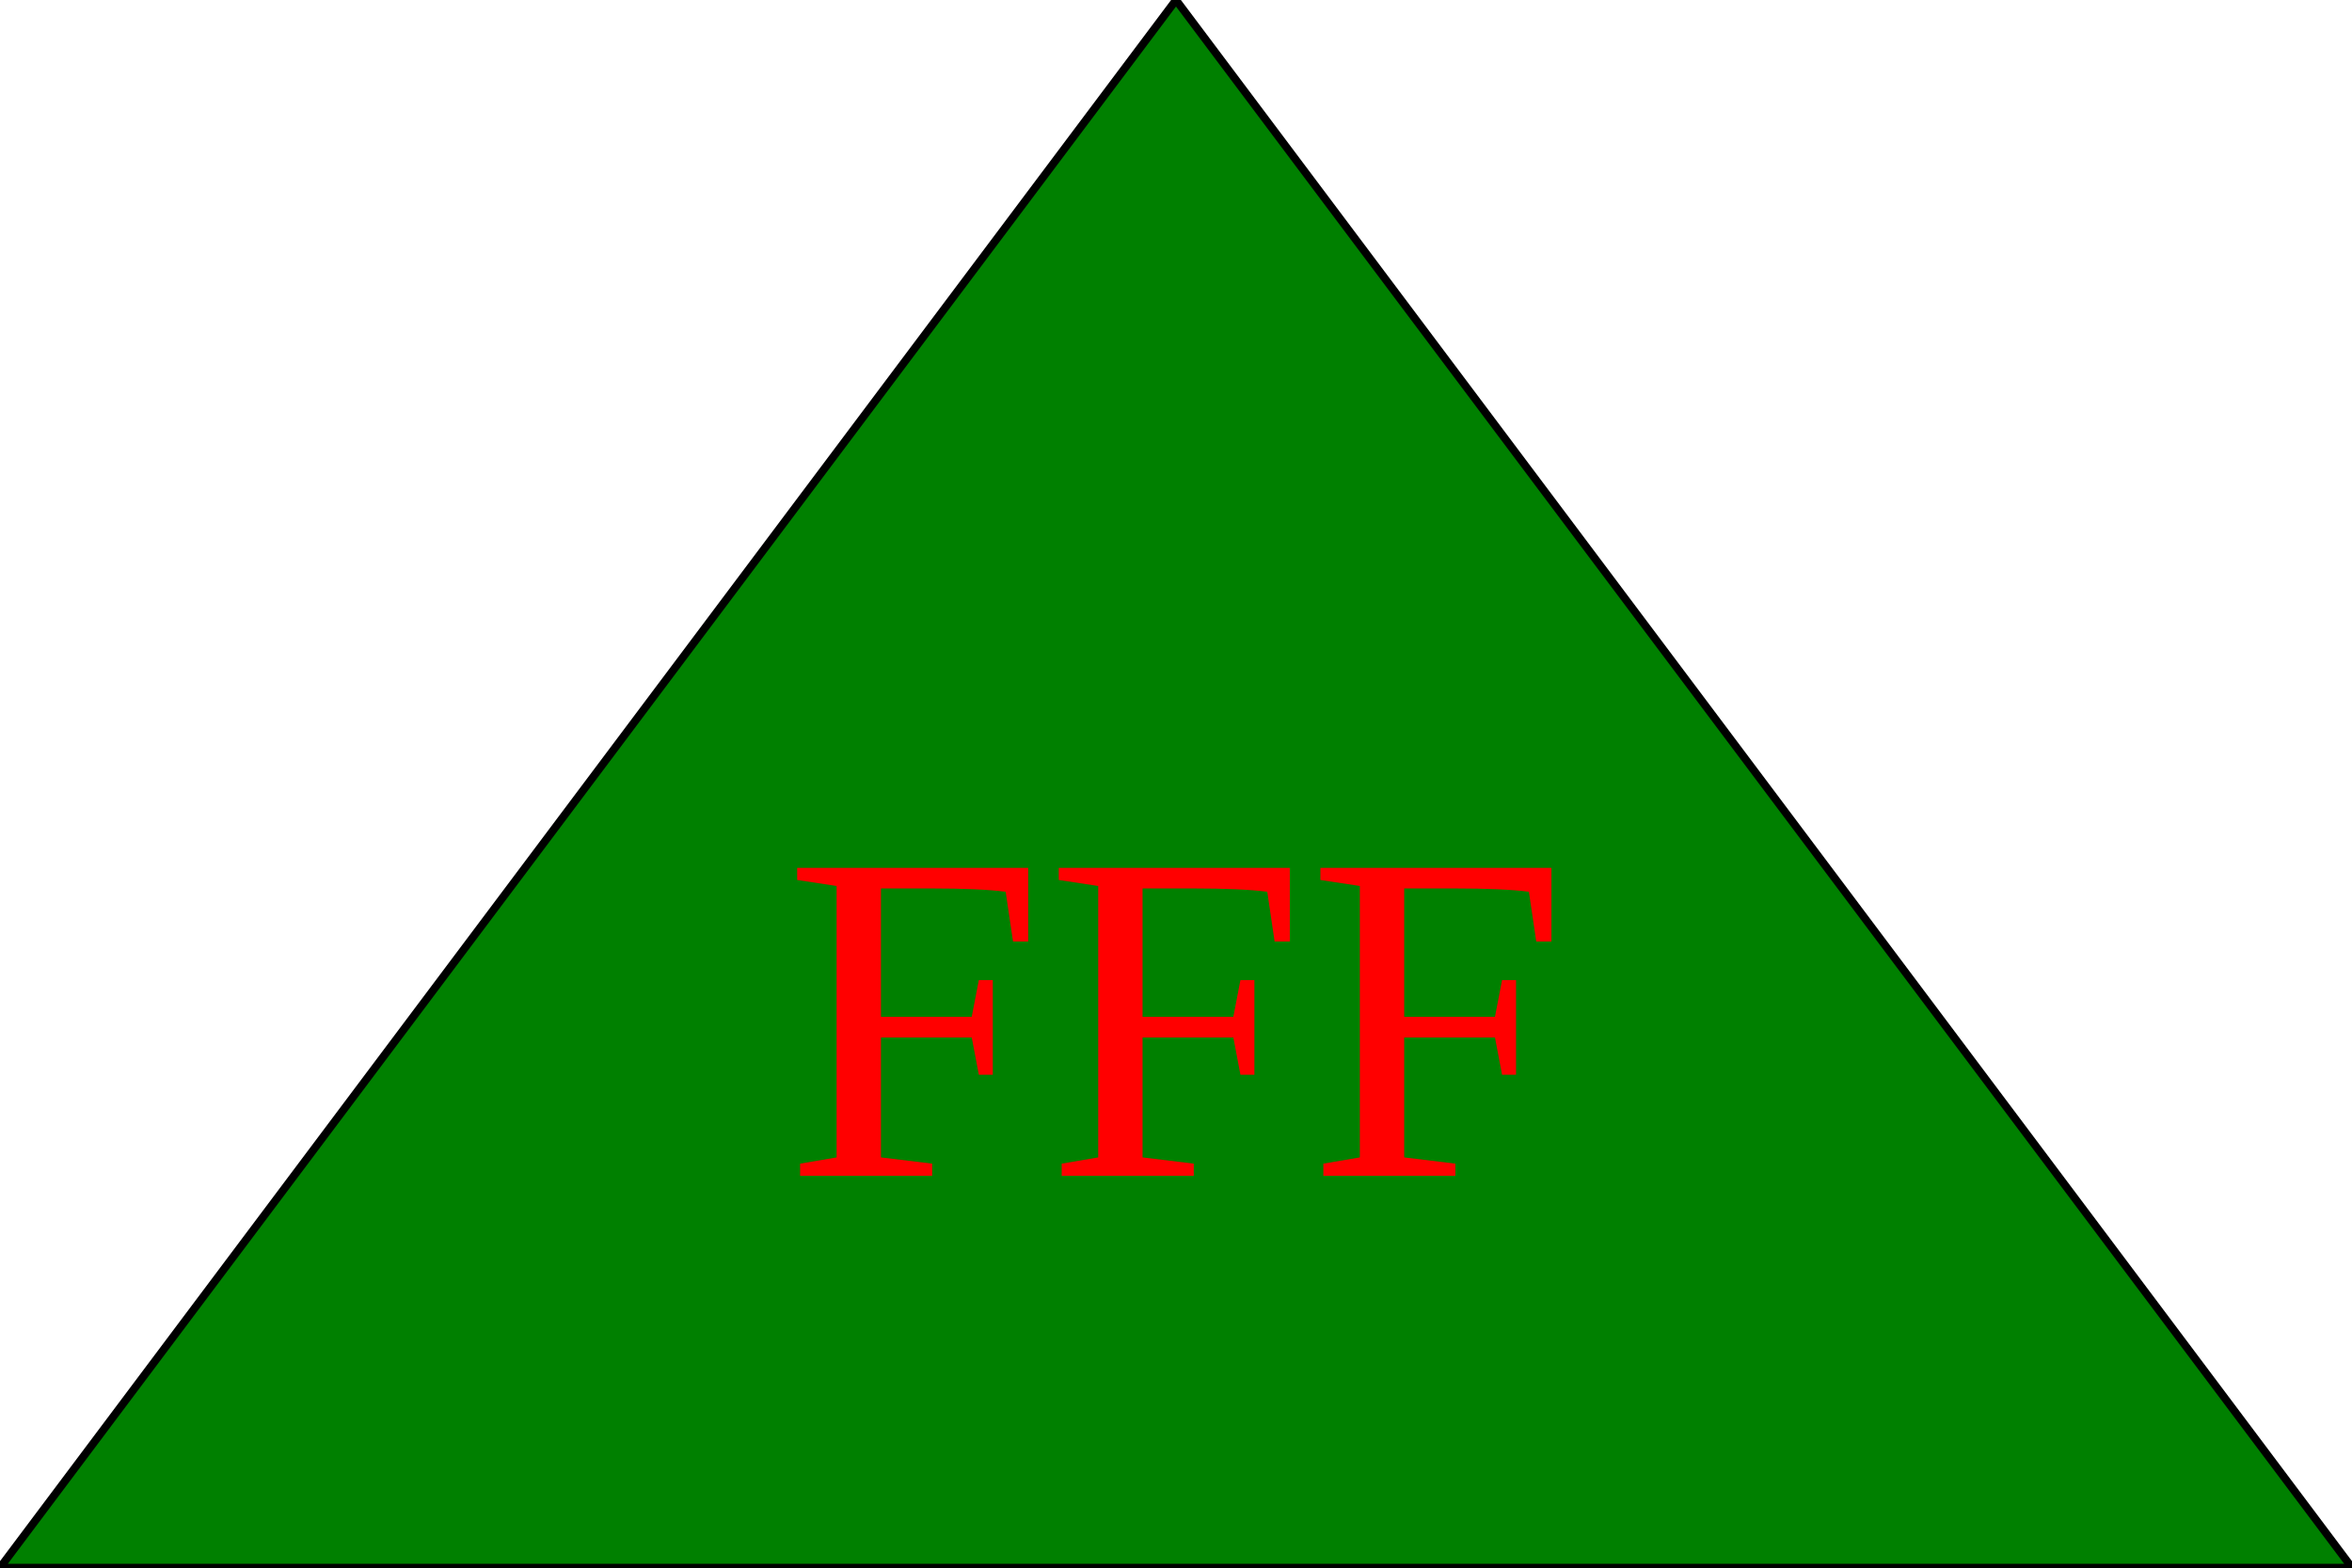
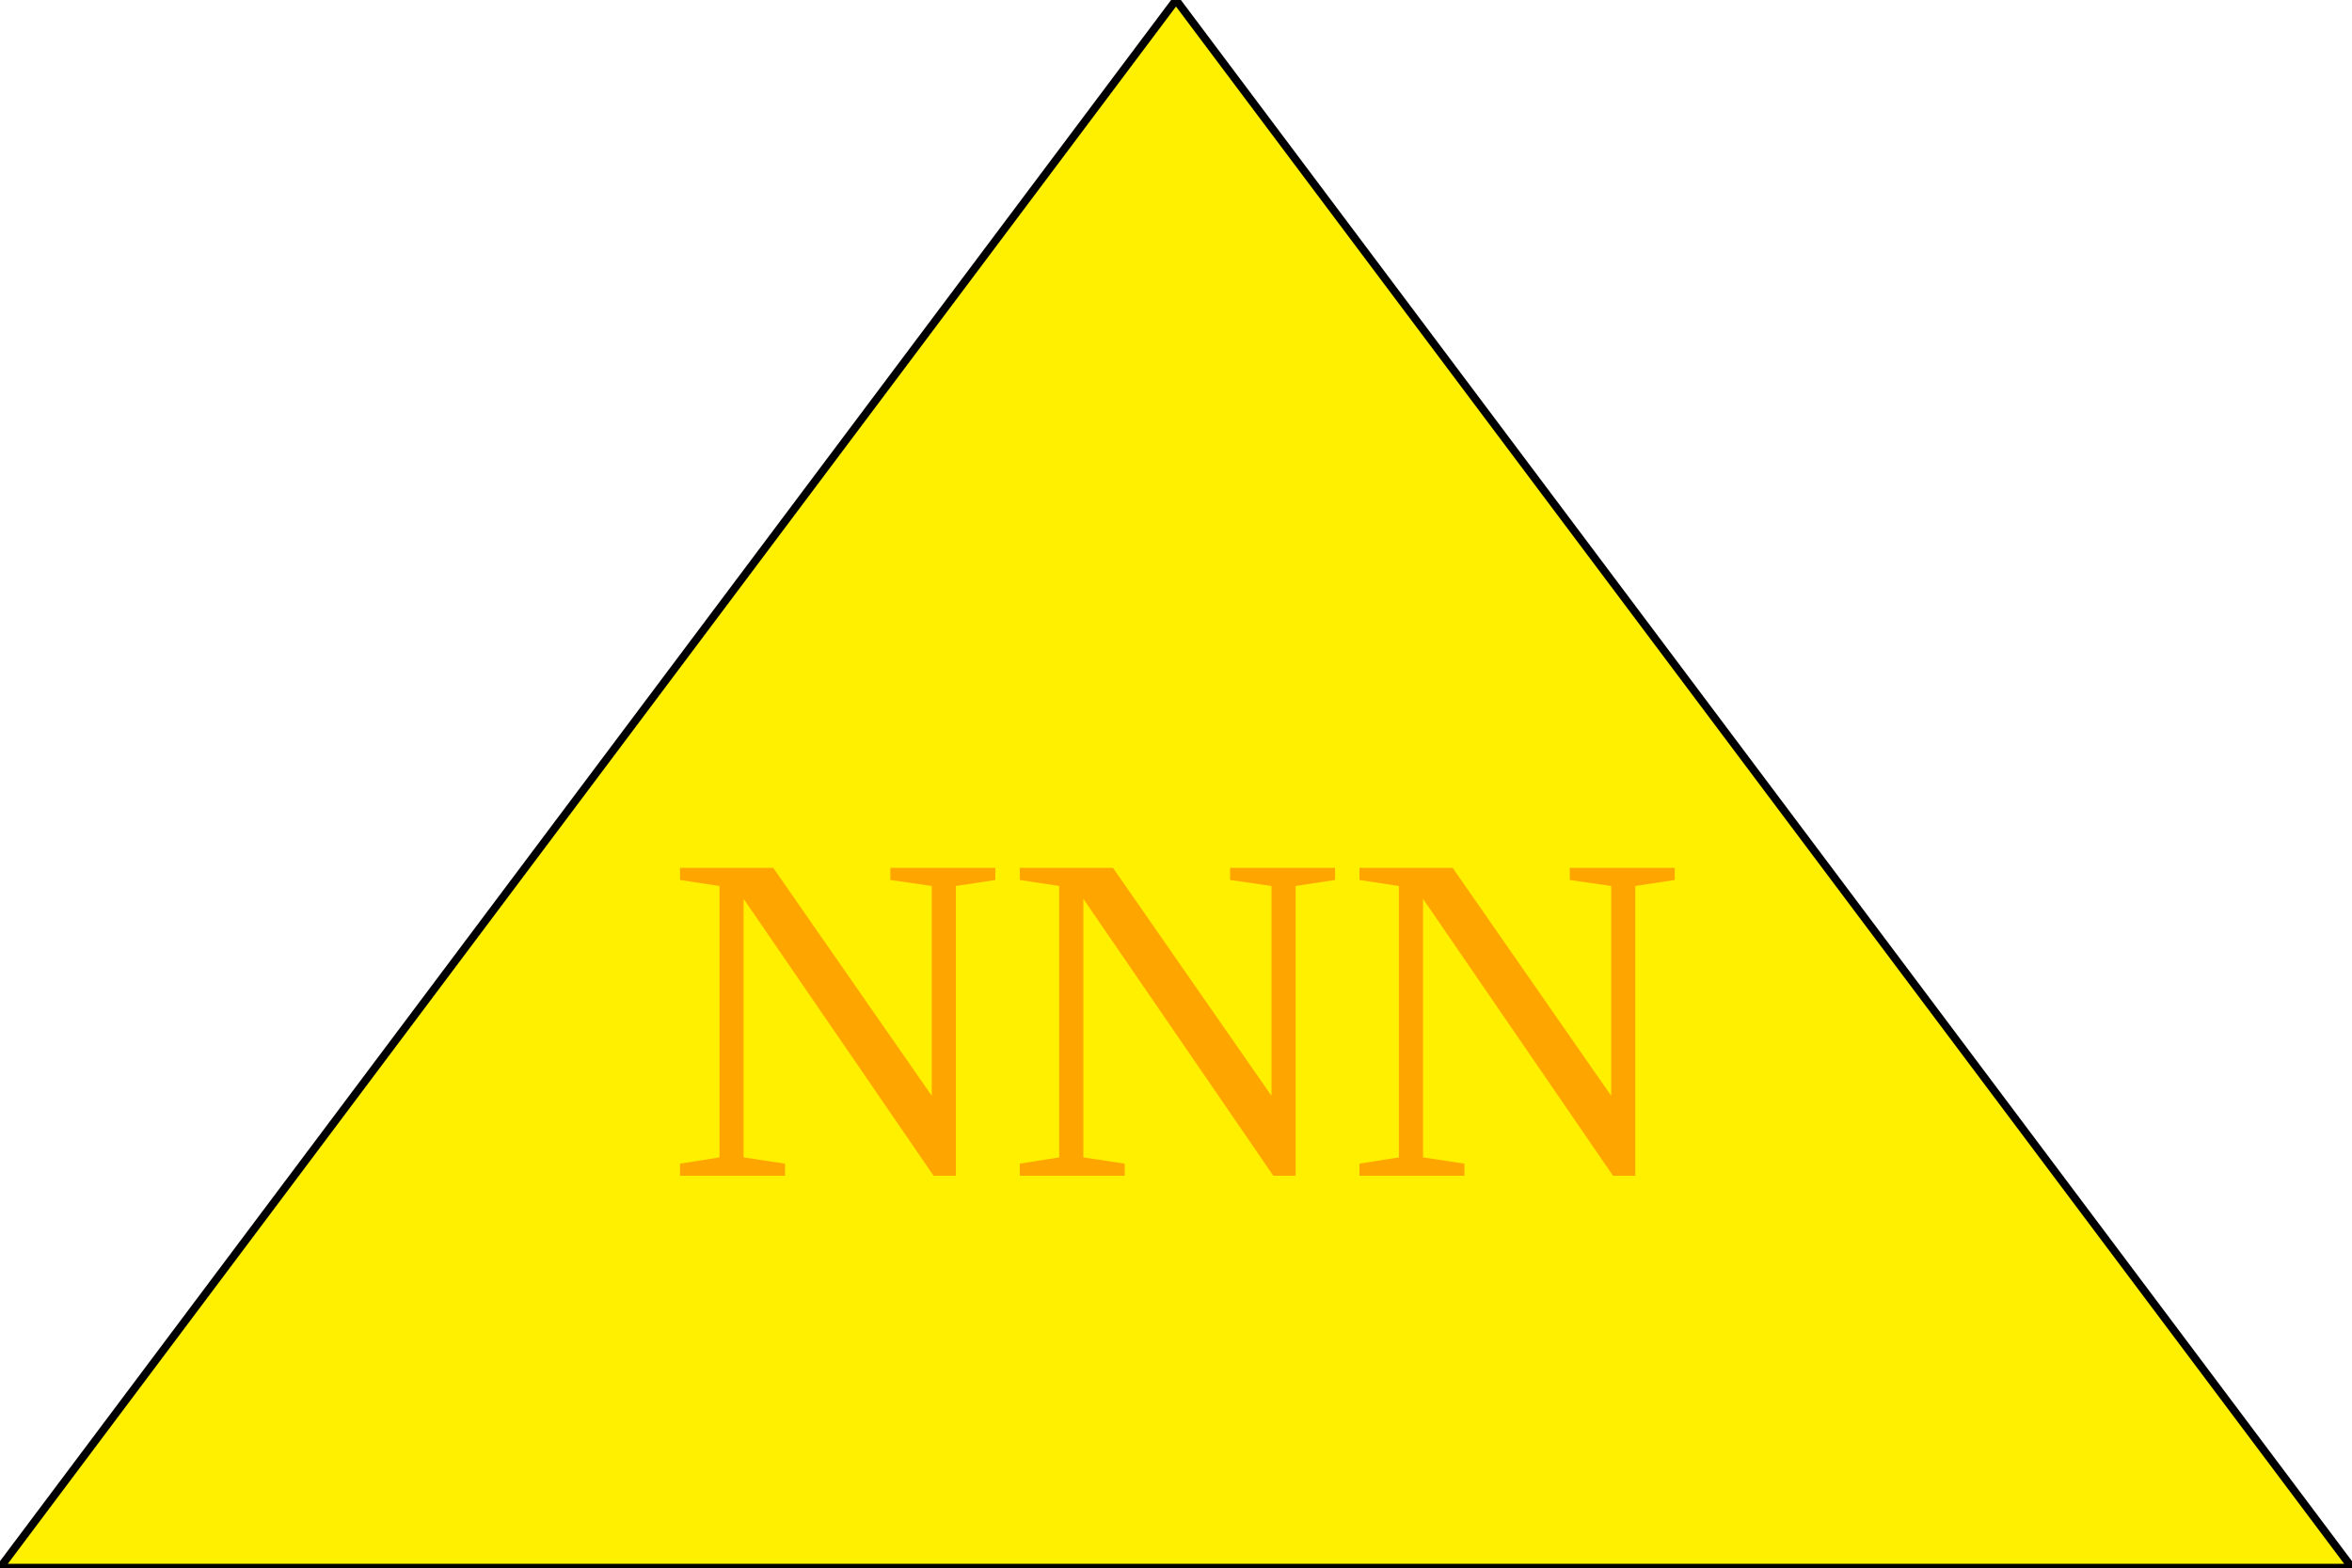
<svg version="1.1" width="300" height="200">
-   <polygon points="0,200 300,200 150,0" style="fill:green;stroke:black;stroke-width:1" />
-   <text x="150" y="150" font-size="60" text-anchor="middle" fill="red">FFF</text>
+   <polygon points="0,200 300,200 150,0" style="fill:#FFF000;stroke:black;stroke-width:1" />
+   <text x="150" y="150" font-size="60" text-anchor="middle" fill="orange">NNN</text>
</svg>
